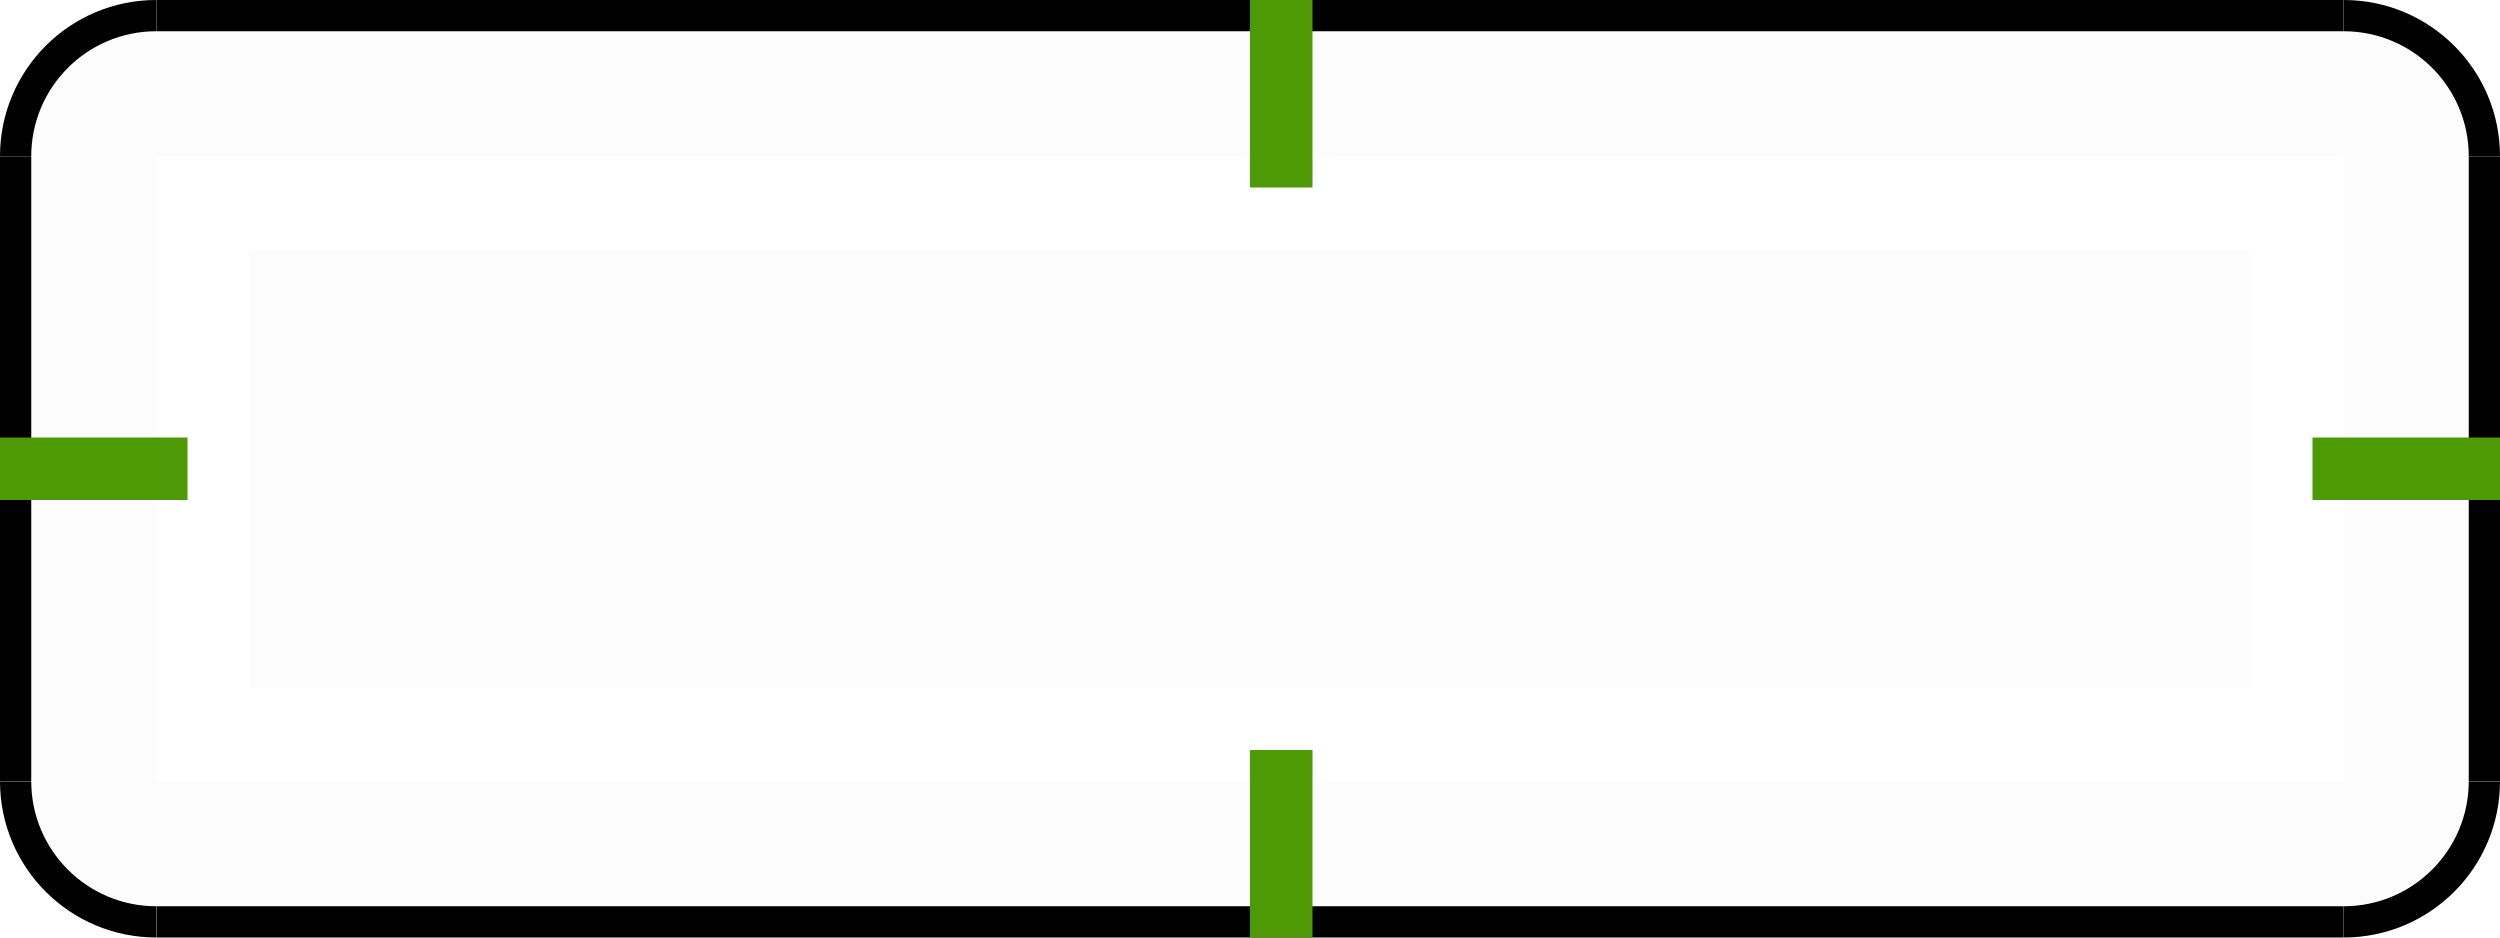
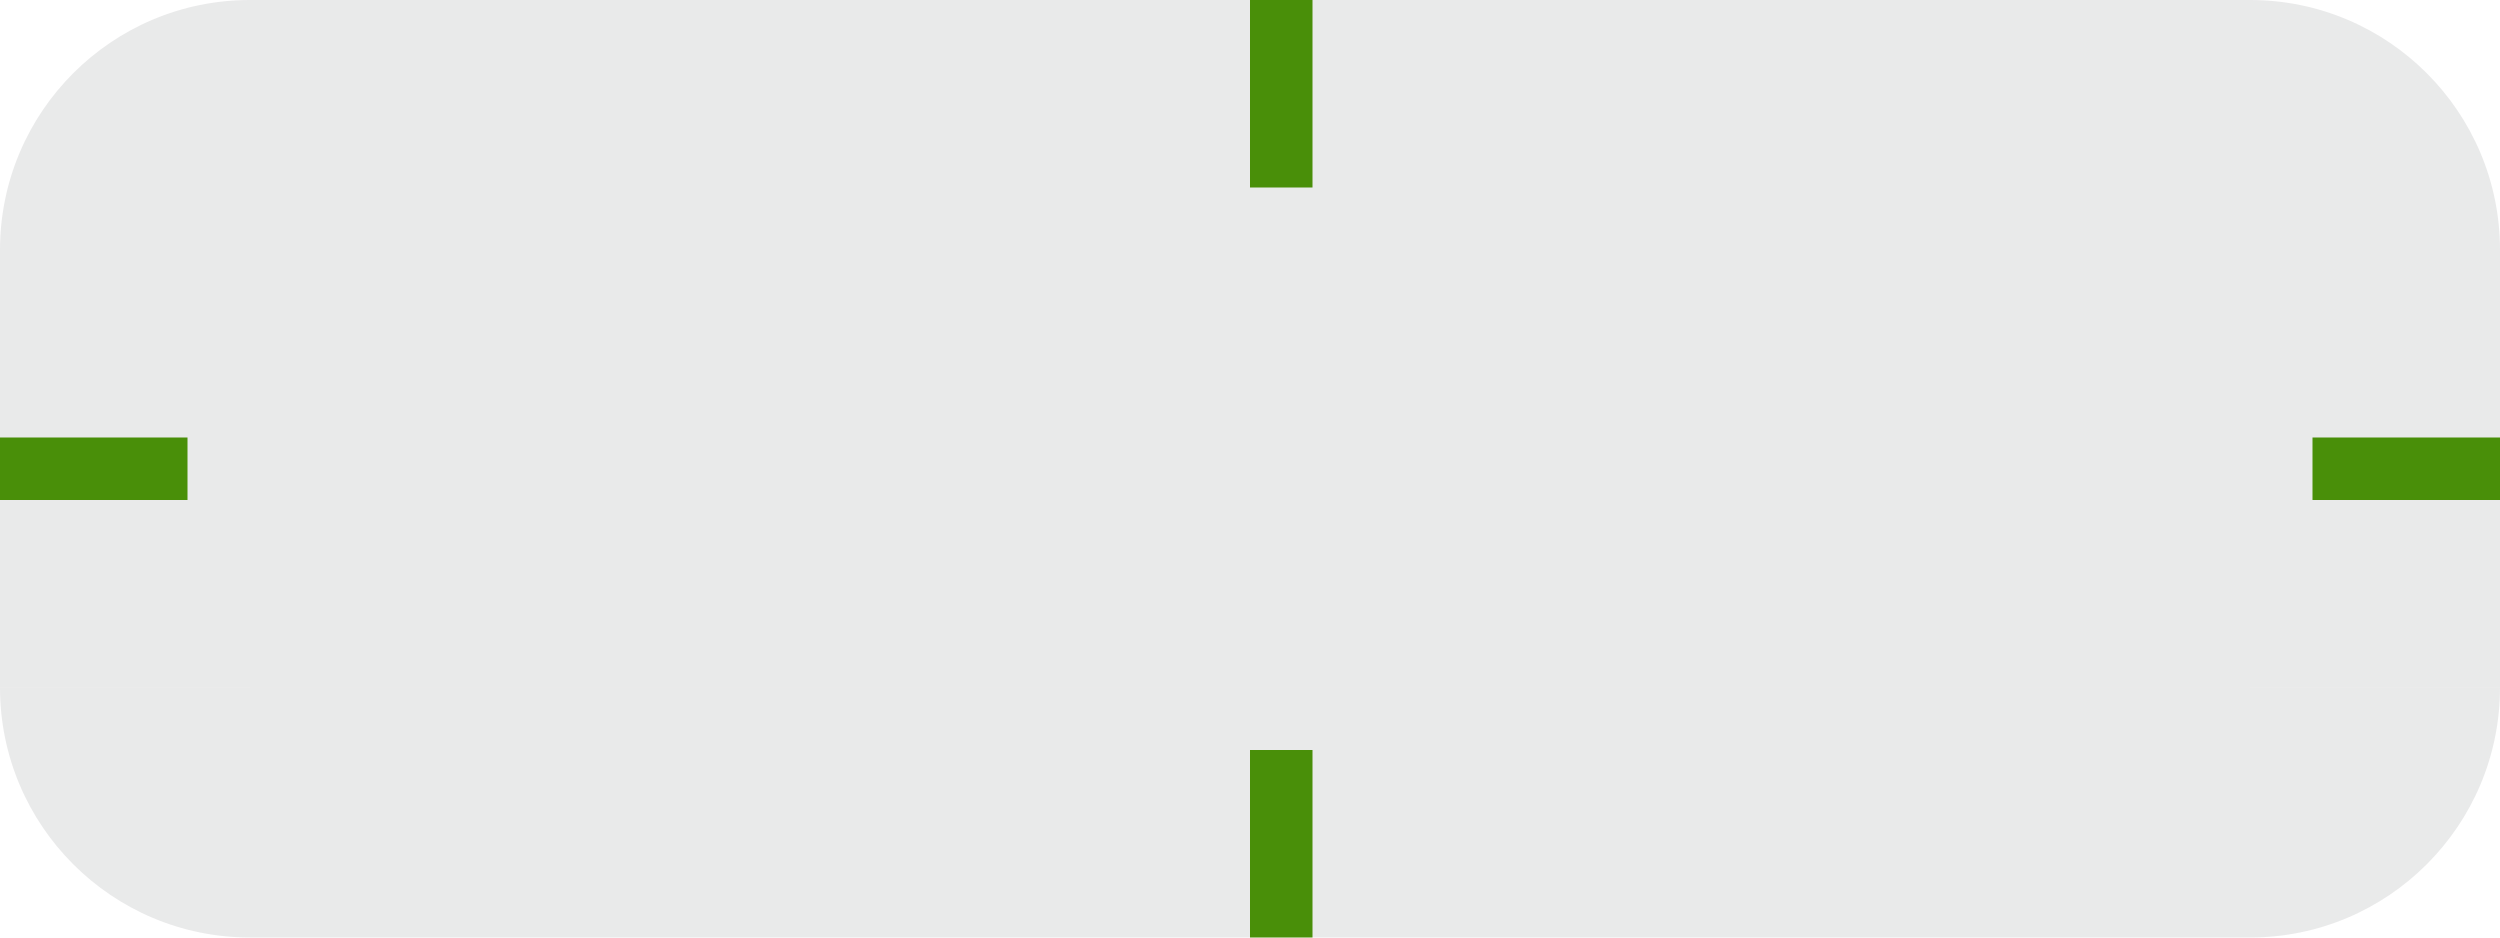
<svg xmlns="http://www.w3.org/2000/svg" id="svg2" height="30" style="" width="80" version="1.1">
  <defs id="defs87" />
  <style id="current-color-scheme" type="text/css">.ColorScheme-Text { color:#232629; }
.ColorScheme-ViewBackground { color:#fcfcfc; }
.ColorScheme-ViewHover { color:#3daee9; }
.ColorScheme-ViewFocus { color:#3daee9; }
</style>
  <rect id="hint-tile-center" height="2.077" rx="2.077" style="fill:#4e9a06;" width="2.033" x="0" y="-4" />
  <rect id="hint-focus-over-base" height="2.077" rx="2.077" style="fill:#4e9a06;" width="2.033" x="4" y="-4" />
-   <rect id="base-center" height="14" class="ColorScheme-ViewBackground" style="fill:currentColor;fill-opacity:1;stroke-width:0.856" width="64" x="8" y="8" />
-   <g id="base-topleft" style="" transform="translate(-147 37)">
-     <path id="rect4544" style="fill:currentColor;" class="ColorScheme-ViewBackground" d="M 152 -37 A 5 5 0 0 0 147 -32 L 152 -32 L 152 -37 z " />
-     <path id="path1" style="fill-rule:evenodd;fill:currentColor" d="m 152,-37 a 5,5 0 0 0 -5,5 h 1 a 4,4 0 0 1 4,-4 z" class="ColorScheme-Frame" />
-   </g>
-   <g id="base-top" style="stroke-width:.533" transform="matrix(3.52381 0 0 1 -120.3333 39)">
-     <rect id="rect3682" height="5" class="ColorScheme-ViewBackground" style="fill:currentColor;" width="19.865" x="35.568" y="-39" />
-     <rect id="rect3804" height="1" class="ColorScheme-Frame" style="fill-rule:evenodd;fill:currentColor" width="19.865" x="35.568" y="-39" />
-   </g>
-   <g id="base-topright" style="" transform="matrix(-1 0 0 1 227 37)">
-     <path id="rect4544-7" style="fill:currentColor;" class="ColorScheme-ViewBackground" d="m 147,-32 a 5,5 0 0 1 5,-5 v 5 z" />
-     <path id="path1-5" style="fill-rule:evenodd;fill:currentColor" d="m 147,-32 a 5,5 0 0 1 5,-5 v 1 a 4,4 0 0 0 -4,4 z" class="ColorScheme-Frame" />
-   </g>
-   <g id="base-bottom" style="stroke-width:.533" transform="matrix(3.52381 0 0 -1 -120.3333 -9)">
-     <rect id="rect3682-2" height="5" class="ColorScheme-ViewBackground" style="fill:currentColor;" width="19.865" x="35.568" y="-39" />
-     <rect id="rect3804-7" height="1" class="ColorScheme-Frame" style="fill-rule:evenodd;fill:currentColor" width="19.865" x="35.568" y="-39" />
-   </g>
-   <g id="base-bottomleft" style="" transform="matrix(1 0 0 -1 -147 -7)">
-     <path id="rect4544-3" style="fill:currentColor;" class="ColorScheme-ViewBackground" d="m 152,-37 a 5,5 0 0 0 -5,5 h 5 z" />
-     <path id="path1-6" style="fill-rule:evenodd;fill:currentColor" d="m 152,-37 a 5,5 0 0 0 -5,5 h 1 a 4,4 0 0 1 4,-4 z" class="ColorScheme-Frame" />
-   </g>
-   <g id="base-bottomright" style="" transform="matrix(-1 0 0 -1 227 -7)">
-     <path id="rect4544-7-3" style="fill:currentColor;" class="ColorScheme-ViewBackground" d="m 75,30 a 5,5 0 0 0 5,-5 h -5 z" transform="rotate(-180,113.5,-3.5)" />
-     <path id="path1-5-5" style="fill-rule:evenodd;fill:currentColor" d="m 75,30 a 5,5 0 0 0 5,-5 h -1 a 4,4 0 0 1 -4,4 z" class="ColorScheme-Frame" transform="rotate(-180,113.5,-3.5)" />
-   </g>
-   <g id="base-left" style="stroke-width:.935" transform="matrix(0 -1.142857 1 0 39 67)">
-     <rect id="rect3682-6" height="5" class="ColorScheme-ViewBackground" style="fill:currentColor;" width="17.5" x="36.75" y="-39" />
-     <rect id="rect3804-1" height="1" class="ColorScheme-Frame" style="fill-rule:evenodd;fill:currentColor" width="17.5" x="36.75" y="-39" />
-   </g>
-   <g id="base-right" style="stroke-width:.935" transform="matrix(0 -1.142857 -1 0 41 67)">
-     <rect id="rect3682-6-7" height="5" class="ColorScheme-ViewBackground" style="fill:currentColor;" width="17.5" x="36.75" y="-39" />
-     <rect id="rect3804-1-9" height="1" class="ColorScheme-Frame" style="fill-rule:evenodd;fill:currentColor" width="17.5" x="36.75" y="-39" />
-   </g>
  <rect id="base-hint-left-margin" height="2" style="fill:#4e9a06;" width="6" x="0" y="14" />
  <rect id="base-hint-right-margin" height="2" style="fill:#4e9a06;" width="6" x="74" y="14" />
  <rect id="base-hint-bottom-margin" height="6" style="fill:#4e9a06;" x="40" y="24" width="2" />
  <rect id="base-hint-top-margin" height="6" style="fill:#4e9a06;" width="2" x="40" y="0" />
-   <rect id="hover-center" height="14" class="ColorScheme-ViewBackground" style="fill:currentColor;opacity:0.001;" width="64" x="8" y="48" />
-   <g id="hover-topleft" style="" transform="translate(-147 77)">
-     <path id="path1-5-6-6-7" style="fill-rule:evenodd;fill:currentColor;" d="m 152,-37 a 5,5 0 0 0 -5,5 h 1 a 4,4 0 0 1 4,-4 z" class="  ColorScheme-ViewHover" />
-   </g>
-   <g id="hover-top" style="" transform="matrix(3.52381 0 0 1 -120.3333 79)">
-     <path id="rect3682-2-3-3" style="opacity:0.001" d="M 35.568,-39 H 55.432 v 5 H 35.568 Z" class="ColorScheme-ViewBackground" />
-     <rect id="rect3804-2" height="1" class="ColorScheme-ViewHover" style="fill-rule:evenodd;fill:currentColor;" width="19.865" x="35.568" y="-39" />
-   </g>
-   <g id="hover-topright" transform="matrix(-1 0 0 1 227 77)" style="">
-     <path id="path1-5-6" style="fill:currentColor;fill-rule:evenodd" d="m 152,-37 a 5,5 0 0 0 -5,5 h 1 a 4,4 0 0 1 4,-4 z" class="  ColorScheme-ViewHover" />
-   </g>
-   <g id="hover-bottom" style="" transform="matrix(3.52381 0 0 -1 -120.3333 31)">
-     <path id="rect3682-2-3" style="opacity:0.001" transform="scale(1,-1)" d="M 35.568,34 H 55.432 v 5 H 35.568 Z" class="ColorScheme-ViewBackground" />
-     <rect id="rect3804-7-6" height="1" class="ColorScheme-ViewHover" style="fill-rule:evenodd;fill:currentColor;" width="19.865" x="35.568" y="-39" />
-   </g>
-   <g id="hover-bottomleft" transform="matrix(1 0 0 -1 -147 33)" style="">
-     <path id="path1-5-6-6" style="fill-rule:evenodd;fill:currentColor;" d="m 147,-32 a 5,5 0 0 1 5,-5 v 1 a 4,4 0 0 0 -4,4 z" class="  ColorScheme-ViewHover" />
-   </g>
-   <g id="hover-bottomright" style="" transform="matrix(-1 0 0 -1 227 33)">
-     <path id="path1-5-6-3" style="fill-rule:evenodd;fill:currentColor;" d="m 147,-32 a 5,5 0 0 1 5,-5 v 1 a 4,4 0 0 0 -4,4 z" class="  ColorScheme-ViewHover" />
-   </g>
-   <g id="hover-left" style="" transform="matrix(0 -1.142857 1 0 39 107)">
-     <path id="rect3682-2-3-3-6-9-1-2-7-0-9-6" style="opacity:0.001;" d="m 36.75,-34 h 17.5 v -5 h -17.5 z" class="ColorScheme-ViewBackground" />
-     <rect id="rect3804-1-4" height="1" class="ColorScheme-ViewHover" style="fill-rule:evenodd;fill:currentColor;" width="17.5" x="36.75" y="-39" />
-   </g>
-   <g id="hover-right" style="" transform="matrix(0 -1.142857 -1 0 41 107)">
-     <path id="rect3682-2-3-3-6-9-1-2-7-0-9-6-0" style="opacity:0.001;" d="m 54.25,-39 h -17.5 v 5 h 17.5 z" class="ColorScheme-ViewBackground" />
-     <rect id="rect3804-1-9-3" height="1" class="ColorScheme-ViewHover" style="fill-rule:evenodd;fill:currentColor;" width="17.5" x="36.75" y="-39" />
-   </g>
-   <rect id="focus-center" height="14" class="ColorScheme-ViewBackground" style="fill:currentColor;opacity:0.001;" width="64" x="8" y="88" />
-   <g id="focus-topleft" style="" transform="translate(-147 117)">
-     <path id="path1-5-6-6-7-5" style="fill-rule:evenodd;fill:currentColor" d="M 5,80 A 5,5 0 0 0 0,85 H 1 A 4,4 0 0 1 5,81 Z" class="  ColorScheme-ViewFocus" transform="translate(147,-117)" />
-   </g>
-   <g id="focus-top" style="" transform="matrix(3.52381 0 0 1 -120.3333 119)">
-     <path id="rect3682-2-3-3-6" style="opacity:0.001" d="m 35.568,-39 h 19.865 v 5 H 35.568 Z" class="ColorScheme-ViewBackground" />
-     <rect id="rect3804-6" height="1" class="ColorScheme-ViewFocus" style="fill-rule:evenodd;fill:currentColor;" width="19.865" x="35.568" y="-39" />
-   </g>
-   <g id="focus-topright" transform="matrix(-1 0 0 1 227 117)" style="">
-     <path id="path1-5-6-9" style="fill-rule:evenodd;fill:currentColor" d="m 147,-32 a 5,5 0 0 1 5,-5 v 1 a 4,4 0 0 0 -4,4 z" class="  ColorScheme-ViewFocus" />
-   </g>
-   <g id="focus-bottom" style="" transform="matrix(3.52381 0 0 -1 -120.3333 71)">
-     <path id="rect3682-2-3-3-6-9" style="opacity:0.001" d="m 35.568,-39 h 19.865 v 5 H 35.568 Z" class="ColorScheme-ViewBackground" />
-     <rect id="rect3804-7-65" height="1" class="ColorScheme-ViewFocus" style="fill-rule:evenodd;fill:currentColor;" width="19.865" x="35.568" y="-39" />
-   </g>
-   <g id="focus-bottomleft" style="" transform="matrix(1 0 0 -1 -147 73)">
-     <path id="path1-5-6-6-3" style="fill-rule:evenodd;fill:currentColor" class="  ColorScheme-ViewFocus" d="M 147 -32 A 5 5 0 0 1 152 -37 L 152 -36 A 4 4 0 0 0 148 -32 L 147 -32 z " />
-   </g>
-   <g id="focus-bottomright" style="" transform="matrix(-1 0 0 -1 227 73)">
-     <path id="rect4544-2-0-4" d="m 35 -39 c -1.662 0 -3 1.338 -3 3 h 3 z" class="ColorScheme-ViewBackground" style="fill:currentColor;fill-rule:evenodd;opacity:.001;fill-opacity:.004" transform="translate(115 2)" />
-     <path id="path1-5-6-3-1" style="fill:currentColor;fill-rule:evenodd" d="m 147,-32 a 5,5 0 0 1 5,-5 v 1 a 4,4 0 0 0 -4,4 z" class="  ColorScheme-ViewFocus" />
-   </g>
-   <g id="focus-left" style="" transform="matrix(0 -1.142857 1 0 39 147)">
-     <path id="rect3682-2-3-3-6-9-1-2-7-0-9" style="opacity:0.001;" d="m 36.75,-34 h 17.5 v -5 h -17.5 z" class="ColorScheme-ViewBackground" />
-     <rect id="rect3804-1-47" height="1" class="ColorScheme-ViewFocus" style="fill-rule:evenodd;fill:currentColor;" width="17.5" x="36.75" y="-39" />
-   </g>
-   <g id="focus-right" style="" transform="matrix(0 -1.142857 -1 0 41 147)">
-     <path id="rect3682-2-3-3-6-9-1-2-7-0-9-3" style="opacity:0.001;" d="m 54.25,-39 h -17.5 v 5 h 17.5 z" class="ColorScheme-ViewBackground" />
-     <rect id="rect3804-1-9-30" height="1" class="ColorScheme-ViewFocus" style="fill-rule:evenodd;fill:currentColor;" width="17.5" x="36.75" y="-39" />
-   </g>
  <rect style="fill:#4e9a06;fill-opacity:1;fill-rule:evenodd;stroke-width:1" id="hover-hint-top-margin" width="2" height="0.001" x="40" y="39.999" />
  <rect style="fill:#4e9a06;fill-opacity:1;fill-rule:evenodd;stroke-width:1" id="hover-hint-bottom-margin" width="2" height="0.001" x="40" y="70" />
  <rect style="fill:#4e9a06;fill-opacity:1;fill-rule:evenodd;stroke-width:1" id="hover-hint-left-margin" width="2" height="0.001" x="-56" y="-0.001" transform="rotate(-90)" />
  <rect style="fill:#4e9a06;fill-opacity:1;fill-rule:evenodd;stroke-width:1" id="hover-hint-right-margin" width="2" height="0.001" x="-56" y="80" transform="rotate(-90)" />
  <rect style="fill:#4e9a06;fill-opacity:1;fill-rule:evenodd;stroke-width:1" id="focus-hint-top-margin" width="2" height="0.001" x="40" y="79.999" />
  <rect style="fill:#4e9a06;fill-opacity:1;fill-rule:evenodd;stroke-width:1" id="focus-hint-bottom-margin" width="2" height="0.001" x="40" y="110" />
  <rect style="fill:#4e9a06;fill-opacity:1;fill-rule:evenodd;stroke-width:1" id="focus-hint-left-margin" width="2" height="0.001" x="-96" y="-0.001" transform="rotate(-90)" />
  <rect style="fill:#4e9a06;fill-opacity:1;fill-rule:evenodd;stroke-width:1" id="focus-hint-right-margin" width="2" height="0.001" x="-96" y="80" transform="rotate(-90)" />
-   <rect id="focusframe-center" height="14" class="ColorScheme-ViewBackground" style="fill:currentColor;opacity:0.001;color:#fcfcfc;" width="64" x="8" y="128" />
-   <g id="focusframe-topleft" transform="translate(-147,157.001)" class="ColorScheme-ViewFocus" style="fill:currentColor;">
-     <path id="path10" style="opacity:0.33;" d="m 152,-39.001 a 7,7 0 0 0 -7,7 h 2 a 5,5 0 0 1 5,-5 z" />
-     <path id="path1-5-6-6-7-5-2" style="" d="m 5,120 a 5,5 0 0 0 -5,5 h 1 a 4,4 0 0 1 4,-4 z" class=" " transform="translate(147,-157.001)" />
-   </g>
-   <g id="focusframe-top" style="fill:currentColor" transform="matrix(3.425926,0,0,1,-116.8518,159.001)" class="ColorScheme-ViewFocus">
-     <path id="rect3682-2-3-3-6-9-1" style="opacity:0.001" d="m 5,125.001 h 70 v -5 H 5 Z" transform="matrix(0.2918919,0,0,1,34.10811,-159.001)" class="ColorScheme-ViewBackground" />
-     <rect style="opacity:0.33;" id="rect3120" width="20.432" height="2" x="35.568" y="-41" />
-     <rect id="rect3804-6-6" height="1" style="" width="20.432" x="35.568" y="-39" />
-   </g>
-   <g id="focusframe-topright" transform="matrix(-1,0,0,1,227,157.001)" class="ColorScheme-ViewFocus" style="fill:currentColor;">
-     <path id="path10-7-6" style="opacity:0.33;" d="m 145,-32.001 a 7,7 0 0 1 7,-7 v 2 a 5,5 0 0 0 -5,5 z" />
-     <path id="path1-5-6-6-7-5-2-0-0" style="" d="m 147,-32.001 a 5,5 0 0 1 5,-5 v 1 a 4,4 0 0 0 -4,4 z" class=" " />
-   </g>
-   <g id="focusframe-bottom" style="fill:currentColor;" transform="matrix(3.428571,0,0,-1,-115,111.001)" class="ColorScheme-ViewFocus">
-     <path id="rect3682-2-3-3-6-9-1-2" style="opacity:0.001" d="m 35,-33.999 h 20.417 v -5 H 35 Z" class="ColorScheme-ViewBackground" />
-     <rect style="opacity:0.33;" id="rect3120-5" width="20.417" height="2" x="35" y="38.999" transform="scale(1,-1)" />
-     <rect id="rect3804-7-65-0" height="1" style="" width="20.417" x="35" y="-39" />
-   </g>
-   <g id="focusframe-bottomleft" transform="matrix(1,0,0,-1,-147,113.001)" class="ColorScheme-ViewFocus" style="fill:currentColor;">
-     <path id="path10-7" style="opacity:0.33;" d="m 152,-39 a 7,7 0 0 0 -7,7 h 2 a 5,5 0 0 1 5,-5 z" />
-     <path id="path1-5-6-6-7-5-2-0" style="" d="m 152,-37 a 5,5 0 0 0 -5,5 h 1 a 4,4 0 0 1 4,-4 z" class=" " />
-   </g>
-   <g id="focusframe-bottomright" transform="rotate(180,113.5,56.5005)" class="ColorScheme-ViewFocus" style="fill:currentColor;">
-     <path id="path10-6" style="opacity:0.33;" d="m 152,-39 a 7,7 0 0 0 -7,7 h 2 a 5,5 0 0 1 5,-5 z" />
-     <path id="path1-5-6-6-7-5-2-2" style="" d="m 152,-37 a 5,5 0 0 0 -5,5 h 1 a 4,4 0 0 1 4,-4 z" class=" " />
-   </g>
-   <g id="focusframe-left" style="stroke-width:0.935" transform="matrix(0,-1.142857,1,0,39,187.001)">
-     <path id="rect3682-2-3-3-6-9-1-2-7-0" style="opacity:0.001" d="m 36.751,-34 h 17.5 v -5 h -17.5 z" class="ColorScheme-ViewBackground" />
-     <rect style="opacity:0.33;fill:currentColor;fill-rule:evenodd;stroke-width:0.714" id="rect4155" width="2" height="17.499" x="-41" y="-54.251" transform="rotate(90)" class="ColorScheme-ViewFocus" />
-     <rect id="rect3804-1-47-8" height="1" class="ColorScheme-ViewFocus" style="opacity:1;fill:currentColor;fill-rule:evenodd;stroke-width:0.281" width="17.5" x="36.75" y="-39" />
-   </g>
-   <g id="focusframe-right" style="fill:currentColor" transform="matrix(0,-1.142857,-1,0,41,187.001)" class="ColorScheme-ViewFocus">
-     <path id="rect3682-2-3-3-6-9-1-2-7" style="opacity:0.001" d="m 36.751,-39 h 17.5 v 5 h -17.5 z" class="ColorScheme-ViewBackground" />
-     <rect style="opacity:0.33;" id="rect4155-3" width="2" height="17.5" x="39" y="-54.251" transform="matrix(0,-1,-1,0,0,0)" />
-     <rect id="rect3804-1-9-30-2" height="1" style="" width="17.501" x="36.75" y="-39" />
-   </g>
  <rect style="fill:#4e9a06;" id="focusframe-hint-top-margin" width="2" height="2" x="40" y="118" />
  <rect style="fill:#4e9a06;" id="focusframe-hint-bottom-margin" width="2" height="2" x="40" y="150.001" />
  <rect style="fill:#4e9a06;" id="focusframe-hint-left-margin" width="2" height="2" x="-136.001" y="-2.001" transform="rotate(-90)" />
  <rect style="fill:#4e9a06;" id="focusframe-hint-right-margin" width="2" height="2" x="-136.001" y="80" transform="rotate(-90)" />
+   <g id="protea-base-frame">
+     <g id="base-topleft">
+       <rect x="0" y="0" width="8" height="8" fill="none" />
+       <path d="M 8,8 L 0,8 A 8,8 0 0 1 8,0 Z" class="ColorScheme-Text" fill="currentColor" opacity="0.1" />
+     </g>
+     <g id="base-topright">
+       <rect x="72" y="0" width="8" height="8" fill="none" />
+       <path d="M 72,8 L 80,8 A 8,8 0 0 0 72,0 Z" class="ColorScheme-Text" fill="currentColor" opacity="0.1" />
+     </g>
+     <g id="base-bottomleft">
+       <rect x="0" y="22" width="8" height="8" fill="none" />
+       <path d="M 8,22 L 0,22 A 8,8 0 0 0 8,30 Z" class="ColorScheme-Text" fill="currentColor" opacity="0.1" />
+     </g>
+     <g id="base-bottomright">
+       <rect x="72" y="22" width="8" height="8" fill="none" />
+       <path d="M 72,22 L 80,22 A 8,8 0 0 1 72,30 Z" class="ColorScheme-Text" fill="currentColor" opacity="0.1" />
+     </g>
+     <g id="base-top">
+       <rect x="8" y="0" width="64" height="8" fill="none" />
+       <rect x="8" y="0" width="64" height="8" class="ColorScheme-Text" fill="currentColor" opacity="0.1" />
+     </g>
+     <g id="base-bottom">
+       <rect x="8" y="22" width="64" height="8" fill="none" />
+       <rect x="8" y="22" width="64" height="8" class="ColorScheme-Text" fill="currentColor" opacity="0.1" />
+     </g>
+     <g id="base-left">
+       <rect x="0" y="8" width="8" height="14" fill="none" />
+       <rect x="0" y="8" width="8" height="14" class="ColorScheme-Text" fill="currentColor" opacity="0.1" />
+     </g>
+     <g id="base-right">
+       <rect x="72" y="8" width="8" height="14" fill="none" />
+       <rect x="72" y="8" width="8" height="14" class="ColorScheme-Text" fill="currentColor" opacity="0.1" />
+     </g>
+     <g id="base-center">
+       <rect x="8" y="8" width="64" height="14" fill="none" />
+       <rect x="8" y="8" width="64" height="14" class="ColorScheme-Text" fill="currentColor" opacity="0.1" />
+     </g>
+   </g>
+   <g id="protea-hover-frame">
+     <g id="hover-topleft">
+       <rect x="0" y="40" width="8" height="8" fill="none" />
+       <path d="M 0,48 A 8,8 0 0 1 8,40 L 8,41 A 7,7 0 0 0 1,48 Z" class="ColorScheme-ViewHover" fill="currentColor" opacity="0.3" />
+     </g>
+     <g id="hover-topright">
+       <rect x="72" y="40" width="8" height="8" fill="none" />
+       <path d="M 80,48 A 8,8 0 0 0 72,40 L 72,41 A 7,7 0 0 1 79,48 Z" class="ColorScheme-ViewHover" fill="currentColor" opacity="0.3" />
+     </g>
+     <g id="hover-bottomleft">
+       <rect x="0" y="62" width="8" height="8" fill="none" />
+       <path d="M 0,62 A 8,8 0 0 0 8,70 L 8,69 A 7,7 0 0 1 1,62 Z" class="ColorScheme-ViewHover" fill="currentColor" opacity="0.3" />
+     </g>
+     <g id="hover-bottomright">
+       <rect x="72" y="62" width="8" height="8" fill="none" />
+       <path d="M 80,62 A 8,8 0 0 1 72,70 L 72,69 A 7,7 0 0 0 79,62 Z" class="ColorScheme-ViewHover" fill="currentColor" opacity="0.3" />
+     </g>
+     <g id="hover-top">
+       <rect x="8" y="40" width="64" height="8" fill="none" />
+       <rect x="8" y="40" width="64" height="1" class="ColorScheme-ViewHover" fill="currentColor" opacity="0.3" />
+     </g>
+     <g id="hover-bottom">
+       <rect x="8" y="62" width="64" height="8" fill="none" />
+       <rect x="8" y="69" width="64" height="1" class="ColorScheme-ViewHover" fill="currentColor" opacity="0.3" />
+     </g>
+     <g id="hover-left">
+       <rect x="0" y="48" width="8" height="14" fill="none" />
+       <rect x="0" y="48" width="1" height="14" class="ColorScheme-ViewHover" fill="currentColor" opacity="0.3" />
+     </g>
+     <g id="hover-right">
+       <rect x="72" y="48" width="8" height="14" fill="none" />
+       <rect x="79" y="48" width="1" height="14" class="ColorScheme-ViewHover" fill="currentColor" opacity="0.3" />
+     </g>
+     <g id="hover-center">
+       <rect x="8" y="48" width="64" height="14" fill="none" />
+     </g>
+   </g>
+   <g id="protea-focus-frame">
+     <g id="focus-topleft">
+       <rect x="0" y="80" width="8" height="8" fill="none" />
+       <path d="M 0,88 A 8,8 0 0 1 8,80 L 8,81 A 7,7 0 0 0 1,88 Z" class="ColorScheme-ViewFocus" fill="currentColor" opacity="1" />
+     </g>
+     <g id="focus-topright">
+       <rect x="72" y="80" width="8" height="8" fill="none" />
+       <path d="M 80,88 A 8,8 0 0 0 72,80 L 72,81 A 7,7 0 0 1 79,88 Z" class="ColorScheme-ViewFocus" fill="currentColor" opacity="1" />
+     </g>
+     <g id="focus-bottomleft">
+       <rect x="0" y="102" width="8" height="8" fill="none" />
+       <path d="M 0,102 A 8,8 0 0 0 8,110 L 8,109 A 7,7 0 0 1 1,102 Z" class="ColorScheme-ViewFocus" fill="currentColor" opacity="1" />
+     </g>
+     <g id="focus-bottomright">
+       <rect x="72" y="102" width="8" height="8" fill="none" />
+       <path d="M 80,102 A 8,8 0 0 1 72,110 L 72,109 A 7,7 0 0 0 79,102 Z" class="ColorScheme-ViewFocus" fill="currentColor" opacity="1" />
+     </g>
+     <g id="focus-top">
+       <rect x="8" y="80" width="64" height="8" fill="none" />
+       <rect x="8" y="80" width="64" height="1" class="ColorScheme-ViewFocus" fill="currentColor" opacity="1" />
+     </g>
+     <g id="focus-bottom">
+       <rect x="8" y="102" width="64" height="8" fill="none" />
+       <rect x="8" y="109" width="64" height="1" class="ColorScheme-ViewFocus" fill="currentColor" opacity="1" />
+     </g>
+     <g id="focus-left">
+       <rect x="0" y="88" width="8" height="14" fill="none" />
+       <rect x="0" y="88" width="1" height="14" class="ColorScheme-ViewFocus" fill="currentColor" opacity="1" />
+     </g>
+     <g id="focus-right">
+       <rect x="72" y="88" width="8" height="14" fill="none" />
+       <rect x="79" y="88" width="1" height="14" class="ColorScheme-ViewFocus" fill="currentColor" opacity="1" />
+     </g>
+     <g id="focus-center">
+       <rect x="8" y="88" width="64" height="14" fill="none" />
+     </g>
+   </g>
+   <g id="protea-focusframe-frame">
+     <g id="focusframe-topleft">
+       <rect x="-2" y="118" width="10" height="10" fill="none" />
+       <path d="M -2,128 A 10,10 0 0 1 8,118 L 8,120 A 8,8 0 0 0 0,128 Z" class="ColorScheme-ViewFocus" fill="currentColor" opacity="0.33" />
+       <path d="M 0,128 A 8,8 0 0 1 8,120 L 8,121 A 7,7 0 0 0 1,128 Z" class="ColorScheme-ViewFocus" fill="currentColor" opacity="1" />
+     </g>
+     <g id="focusframe-topright">
+       <rect x="72" y="118" width="10" height="10" fill="none" />
+       <path d="M 82,128 A 10,10 0 0 0 72,118 L 72,120 A 8,8 0 0 1 80,128 Z" class="ColorScheme-ViewFocus" fill="currentColor" opacity="0.33" />
+       <path d="M 80,128 A 8,8 0 0 0 72,120 L 72,121 A 7,7 0 0 1 79,128 Z" class="ColorScheme-ViewFocus" fill="currentColor" opacity="1" />
+     </g>
+     <g id="focusframe-bottomleft">
+       <rect x="-2" y="142" width="10" height="10" fill="none" />
+       <path d="M -2,142 A 10,10 0 0 0 8,152 L 8,150 A 8,8 0 0 1 0,142 Z" class="ColorScheme-ViewFocus" fill="currentColor" opacity="0.33" />
+       <path d="M 0,142 A 8,8 0 0 0 8,150 L 8,149 A 7,7 0 0 1 1,142 Z" class="ColorScheme-ViewFocus" fill="currentColor" opacity="1" />
+     </g>
+     <g id="focusframe-bottomright">
+       <rect x="72" y="142" width="10" height="10" fill="none" />
+       <path d="M 82,142 A 10,10 0 0 1 72,152 L 72,150 A 8,8 0 0 0 80,142 Z" class="ColorScheme-ViewFocus" fill="currentColor" opacity="0.33" />
+       <path d="M 80,142 A 8,8 0 0 1 72,150 L 72,149 A 7,7 0 0 0 79,142 Z" class="ColorScheme-ViewFocus" fill="currentColor" opacity="1" />
+     </g>
+     <g id="focusframe-top">
+       <rect x="8" y="118" width="64" height="10" fill="none" />
+       <rect x="8" y="118" width="64" height="2" class="ColorScheme-ViewFocus" fill="currentColor" opacity="0.33" />
+       <rect x="8" y="120" width="64" height="1" class="ColorScheme-ViewFocus" fill="currentColor" opacity="1" />
+     </g>
+     <g id="focusframe-bottom">
+       <rect x="8" y="142" width="64" height="10" fill="none" />
+       <rect x="8" y="150" width="64" height="2" class="ColorScheme-ViewFocus" fill="currentColor" opacity="0.33" />
+       <rect x="8" y="149" width="64" height="1" class="ColorScheme-ViewFocus" fill="currentColor" opacity="1" />
+     </g>
+     <g id="focusframe-left">
+       <rect x="-2" y="128" width="10" height="14" fill="none" />
+       <rect x="-2" y="128" width="2" height="14" class="ColorScheme-ViewFocus" fill="currentColor" opacity="0.33" />
+       <rect x="0" y="128" width="1" height="14" class="ColorScheme-ViewFocus" fill="currentColor" opacity="1" />
+     </g>
+     <g id="focusframe-right">
+       <rect x="72" y="128" width="10" height="14" fill="none" />
+       <rect x="80" y="128" width="2" height="14" class="ColorScheme-ViewFocus" fill="currentColor" opacity="0.33" />
+       <rect x="79" y="128" width="1" height="14" class="ColorScheme-ViewFocus" fill="currentColor" opacity="1" />
+     </g>
+     <g id="focusframe-center">
+       <rect x="8" y="128" width="64" height="14" fill="none" />
+     </g>
+   </g>
</svg>
